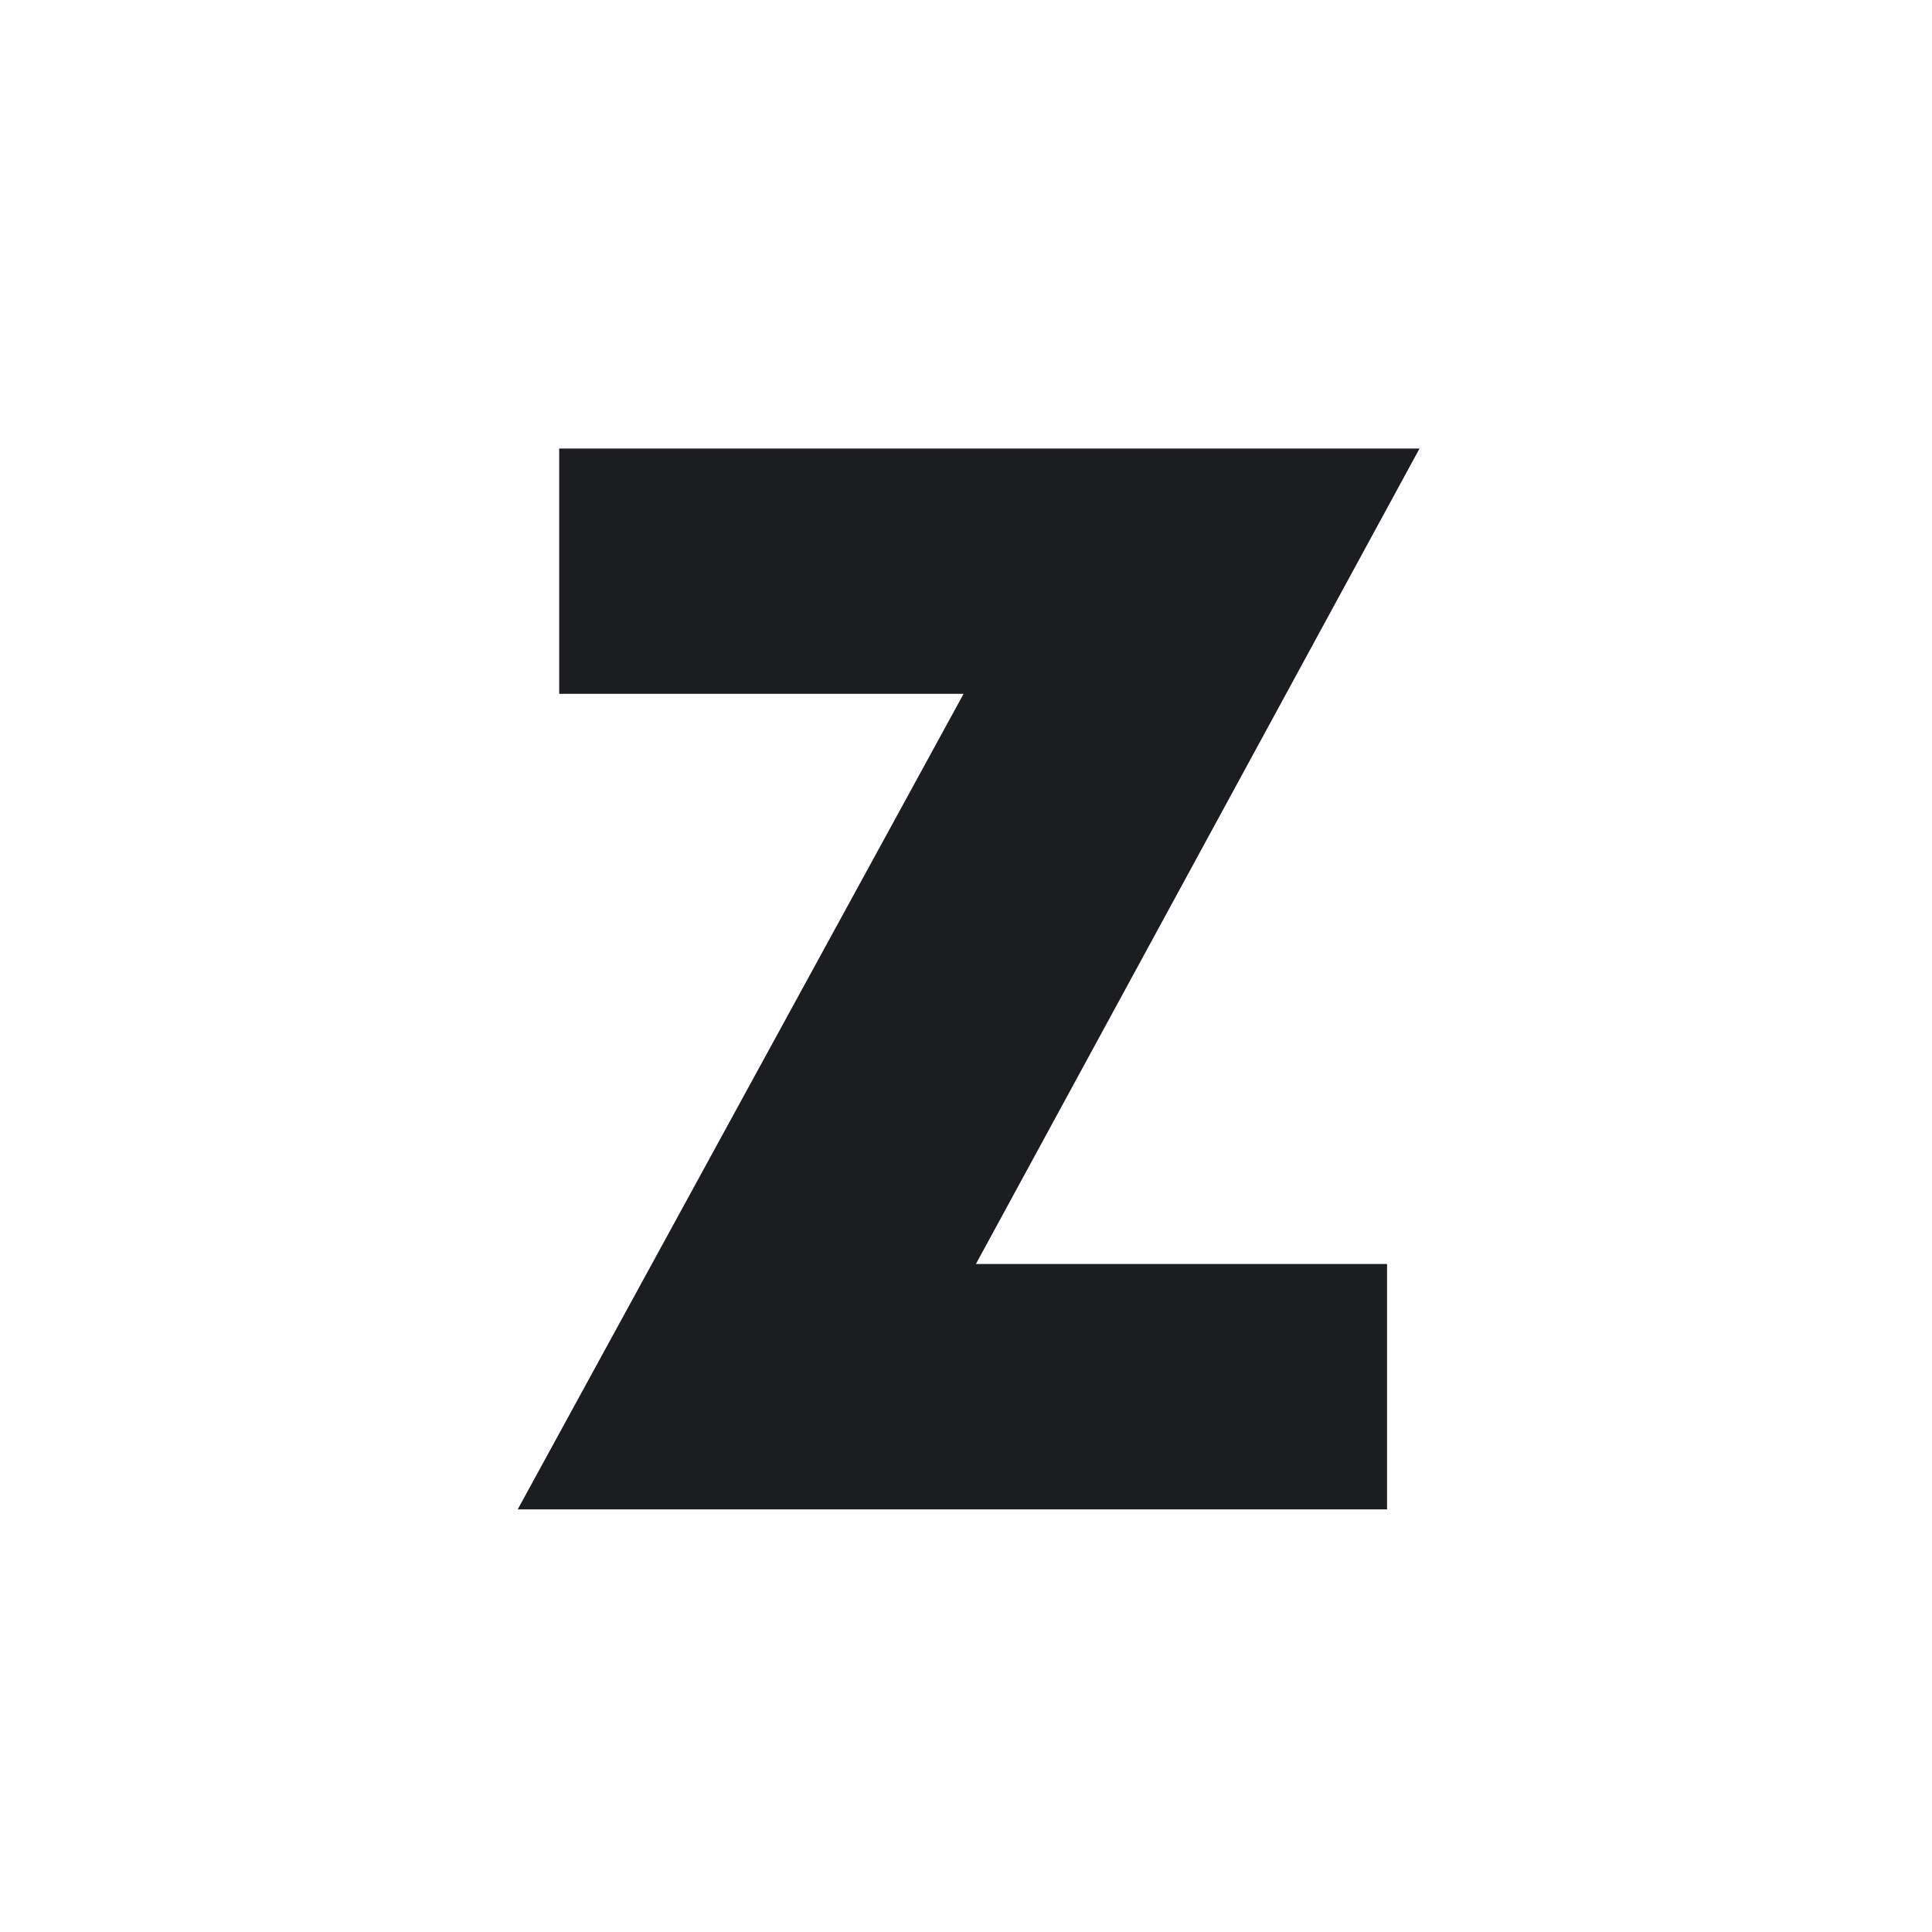
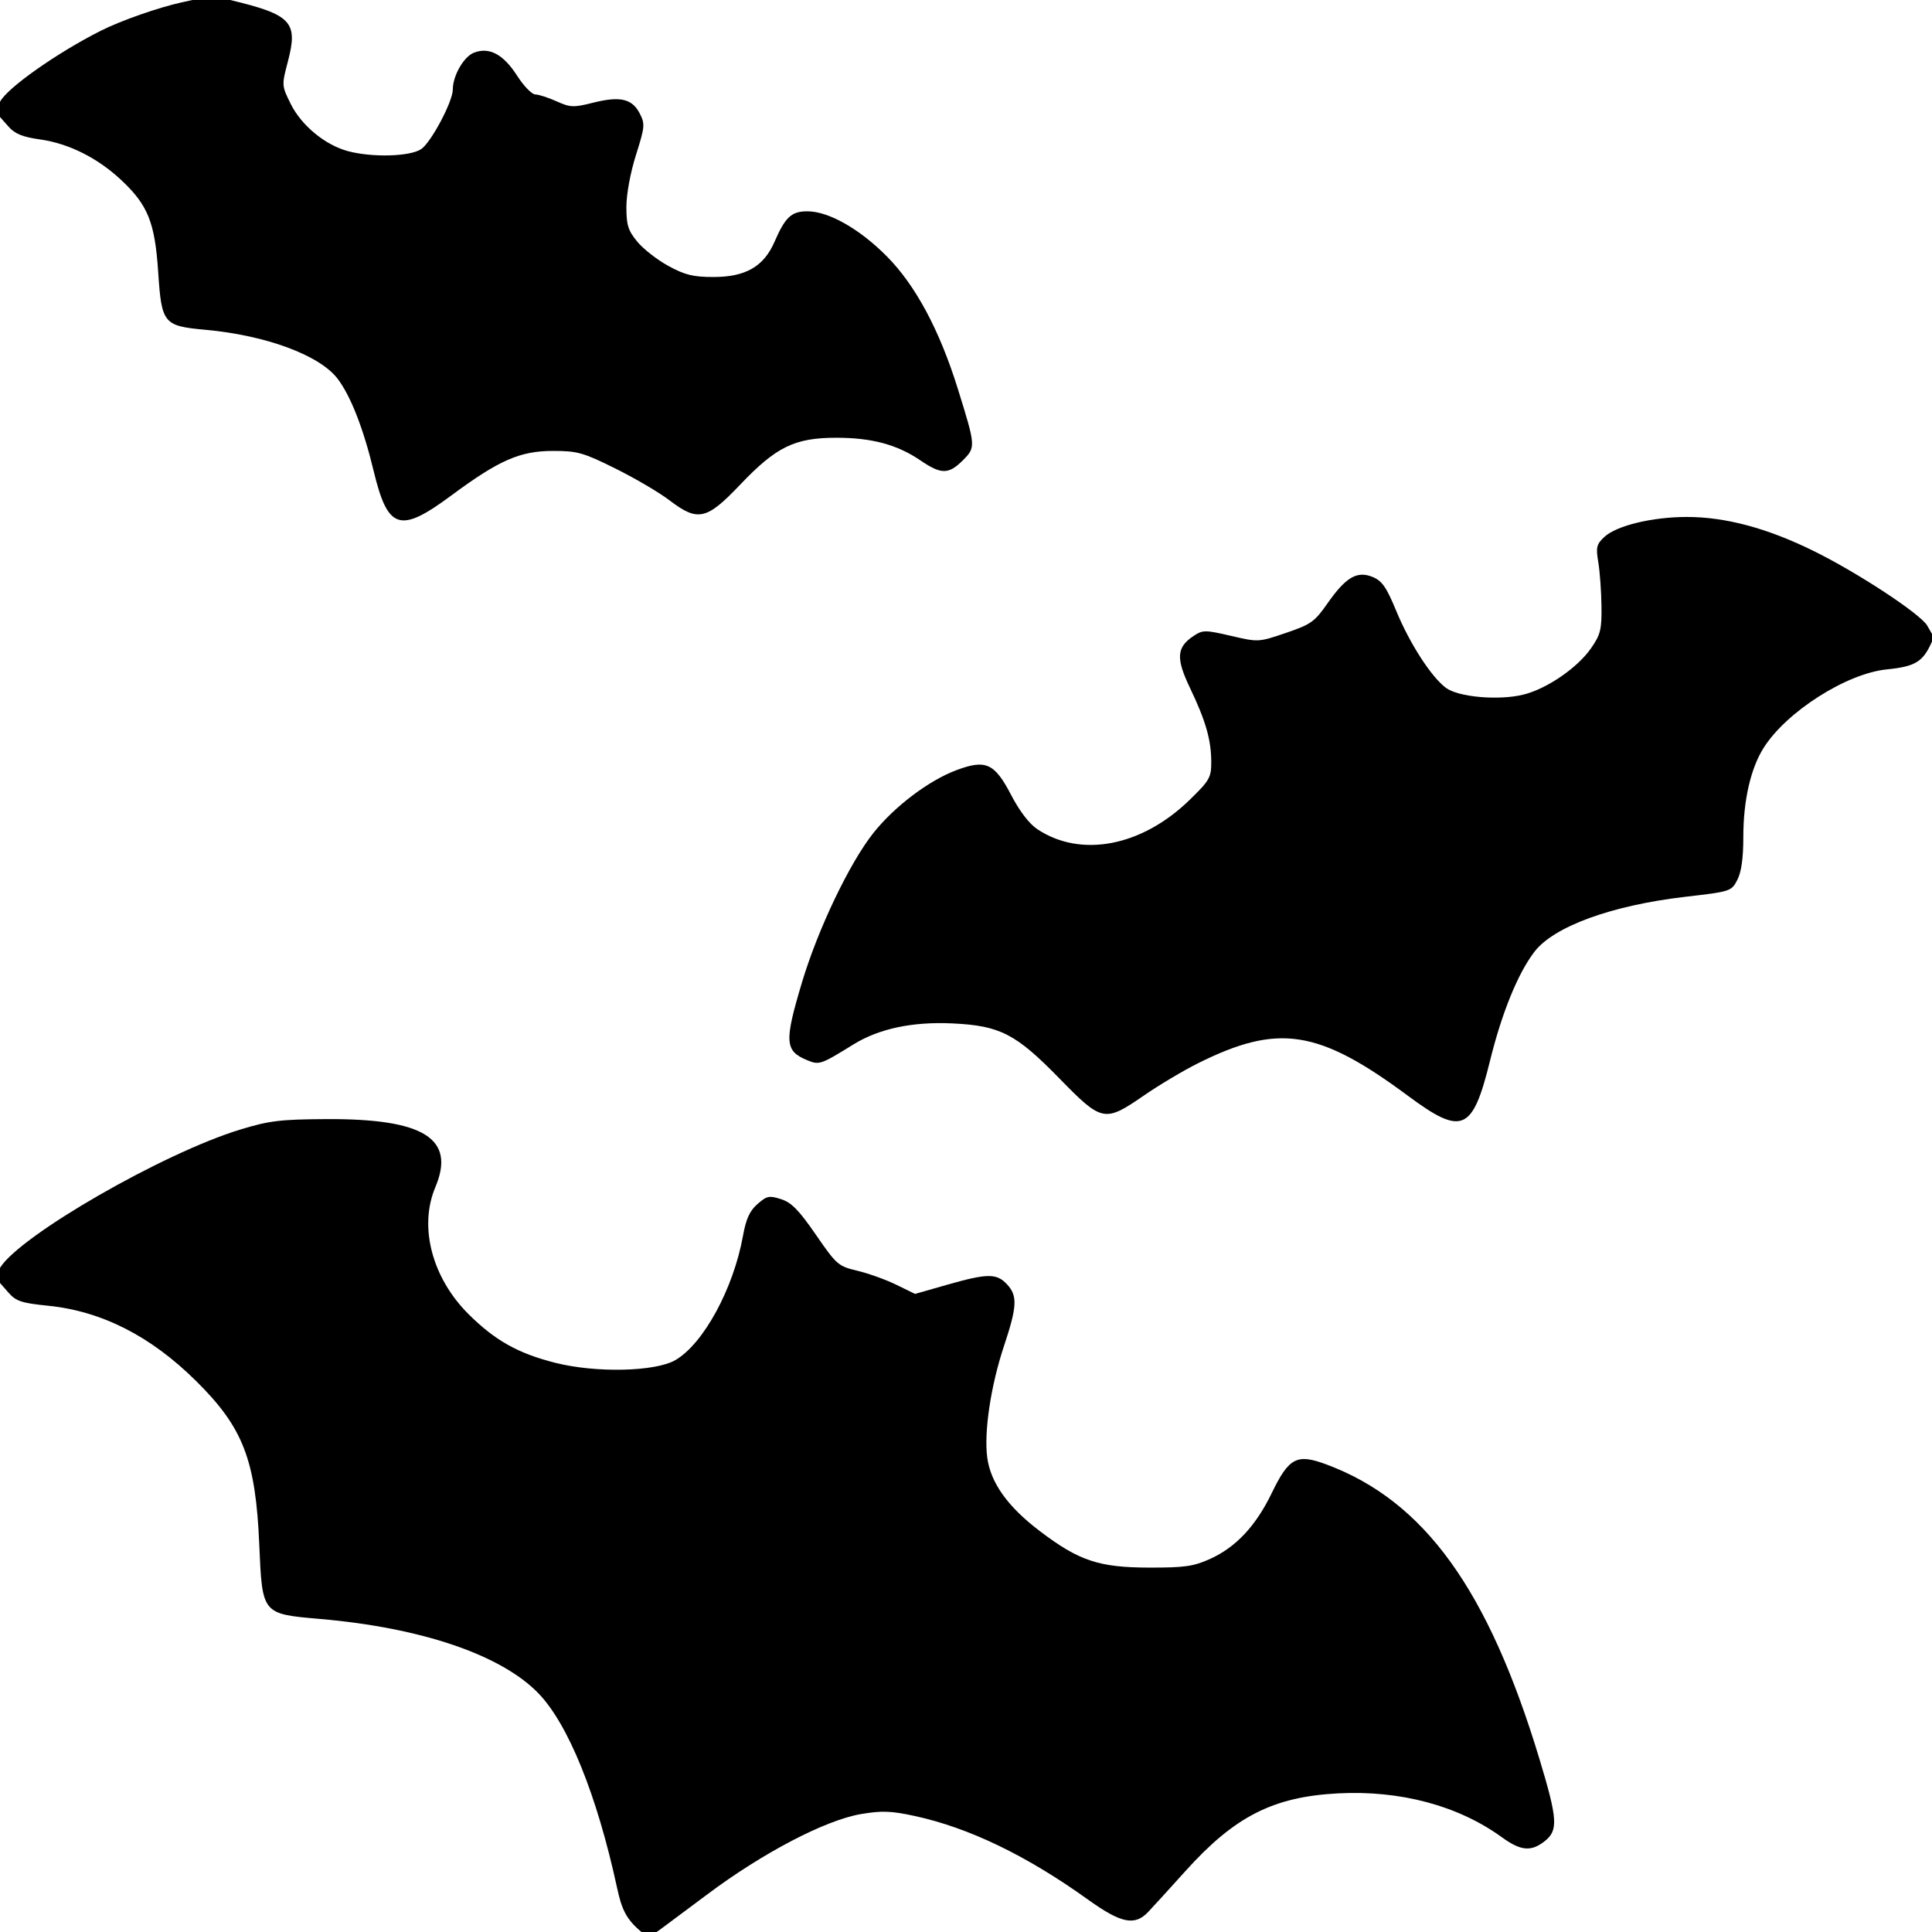
- <svg xmlns="http://www.w3.org/2000/svg" viewBox="0 0 32 32">
-   <style>
-   path { fill: #1c1d20; }
-   @media (prefers-color-scheme: dark) {
-     path { fill: #f2f2f0; }
-   }
-   </style>
-   <path d="M23.512 7.429L16.164 20.936H22.974V25H8.575L15.96 11.492H9.262V7.429H23.512Z" />
+ <svg xmlns="http://www.w3.org/2000/svg" width="512" height="512" viewBox="0 0 512 512" style="fill-rule:evenodd">
+   <defs>
+ </defs>
+   <path d="M 0 27 C 1.778 23.397, 15.039 14.035, 26.681 8.164 C 32.067 5.448, 42.014 1.966, 48.34 0.582 C 49.227 0.388, 50.114 0.194, 51 0 C 54.333 0, 57.667 0, 61 0 C 77.269 3.899, 79.047 5.798, 76.286 16.326 C 74.635 22.621, 74.639 22.691, 77.062 27.573 C 79.876 33.243, 86.157 38.427, 92.18 40.048 C 98.58 41.772, 108.574 41.509, 111.581 39.539 C 114.209 37.817, 119.998 26.937, 119.999 23.718 C 120.001 20.043, 122.922 14.98, 125.636 13.948 C 129.7 12.403, 133.406 14.399, 137.068 20.106 C 138.795 22.798, 140.949 25.012, 141.854 25.026 C 142.759 25.041, 145.3 25.861, 147.5 26.85 C 151.158 28.494, 151.989 28.525, 157.221 27.208 C 164.315 25.423, 167.513 26.158, 169.519 30.036 C 170.972 32.847, 170.909 33.565, 168.537 41.073 C 167.053 45.771, 166 51.477, 166 54.824 C 166 59.658, 166.448 61.088, 168.894 64.056 C 170.486 65.987, 174.199 68.881, 177.144 70.486 C 181.513 72.868, 183.706 73.406, 189.049 73.409 C 197.588 73.413, 202.399 70.645, 205.25 64.09 C 208.111 57.511, 209.738 56, 213.959 56 C 219.602 56, 227.803 60.655, 235.053 67.971 C 242.634 75.624, 248.985 87.477, 253.821 103 C 258.604 118.352, 258.617 118.537, 255.156 121.998 C 251.39 125.764, 249.421 125.764, 243.9 121.999 C 237.765 117.815, 230.993 115.998, 221.568 116.01 C 210.576 116.023, 205.7 118.409, 196.132 128.46 C 187.206 137.837, 184.929 138.328, 177.323 132.52 C 174.672 130.497, 168.27 126.739, 163.096 124.17 C 154.561 119.933, 153.032 119.5, 146.595 119.5 C 137.796 119.5, 132.27 121.921, 119.533 131.357 C 105.96 141.413, 102.776 140.401, 99.03 124.841 C 96.317 113.574, 92.928 104.905, 89.453 100.349 C 84.702 94.12, 70.45 88.849, 54.438 87.398 C 43.339 86.392, 42.823 85.765, 41.926 72.166 C 41.051 58.915, 39.216 54.347, 32.091 47.682 C 25.834 41.829, 18.194 38.016, 10.588 36.948 C 5.979 36.301, 3.953 35.474, 2.25 33.547 C 1.5 32.698, 0.75 31.849, 0 31 C 0 29.667, 0 28.333, 0 27 Z " fill="rgb(0,0,0)" />
+   <path d="M 0 336 C 5.244 327.449, 43.222 305.581, 63.651 299.349 C 71.379 296.992, 74.274 296.64, 86.5 296.575 C 112.36 296.437, 120.811 301.721, 115.367 314.628 C 110.942 325.118, 114.494 338.653, 124.203 348.3 C 131.198 355.25, 137.296 358.665, 147.164 361.161 C 157.949 363.888, 173.703 363.525, 179.007 360.428 C 186.449 356.082, 194.38 341.486, 196.899 327.5 C 197.707 323.017, 198.678 320.889, 200.739 319.084 C 203.215 316.915, 203.855 316.783, 206.999 317.792 C 209.744 318.674, 211.733 320.707, 216.215 327.213 C 221.701 335.178, 222.142 335.56, 227.215 336.763 C 230.122 337.452, 234.75 339.115, 237.5 340.458 C 239.167 341.272, 240.833 342.086, 242.5 342.9 C 245.333 342.092, 248.167 341.283, 251 340.475 C 261.641 337.438, 264.1 337.413, 266.826 340.314 C 269.701 343.375, 269.572 346.168, 266.07 356.693 C 262.57 367.211, 260.728 379.472, 261.629 386.26 C 262.516 392.95, 267.057 399.304, 275.566 405.762 C 285.948 413.641, 291.2 415.396, 304.5 415.43 C 313.85 415.453, 316.266 415.114, 320.607 413.167 C 327.475 410.087, 332.783 404.441, 337 395.73 C 341.596 386.236, 343.671 385.157, 351.61 388.127 C 377.512 397.818, 394.429 421.277, 408.038 466.372 C 412.791 482.122, 412.974 485.089, 409.365 487.927 C 405.736 490.782, 403.032 490.53, 397.97 486.863 C 386.42 478.496, 371.049 474.392, 354.541 475.266 C 337.401 476.173, 327.21 481.362, 314.194 495.809 C 309.962 500.506, 305.508 505.395, 304.295 506.674 C 300.713 510.453, 297.124 509.719, 288.326 503.407 C 272.083 491.753, 256.81 484.381, 242.455 481.266 C 236.154 479.899, 233.721 479.81, 228.18 480.746 C 218.763 482.337, 202.18 490.996, 187.5 501.987 C 180.9 506.928, 175.163 511.203, 174.75 511.486 C 174.5 511.657, 174.25 511.829, 174 512 C 172.667 512, 171.333 512, 170 512 C 165.854 508.555, 164.749 505.913, 163.523 500.258 C 158.203 475.704, 150.57 456.857, 142.642 448.699 C 132.764 438.535, 111.695 431.369, 84.86 429.044 C 69.406 427.705, 69.503 427.823, 68.712 409.372 C 67.748 386.869, 64.466 378.359, 51.987 366 C 39.933 354.061, 26.957 347.465, 12.696 346.027 C 5.754 345.327, 4.244 344.831, 2.288 342.604 C 1.525 341.736, 0.763 340.868, 0 340 C 0 338.667, 0 337.333, 0 336 Z " fill="rgb(0,0,0)" />
+   <path d="M 512 170 C 509.624 175.403, 507.641 176.626, 500 177.399 C 489.33 178.478, 473.424 188.616, 467.381 198.189 C 463.94 203.639, 462 212.138, 462 221.76 C 462 227.425, 461.49 231.085, 460.411 233.173 C 458.841 236.207, 458.667 236.264, 446.661 237.657 C 427.106 239.926, 411.753 245.524, 406.617 252.257 C 402.234 258.004, 397.992 268.43, 394.858 281.159 C 390.261 299.829, 387.467 301.037, 373.262 290.499 C 349.423 272.813, 338.811 271.151, 317.5 281.767 C 313.65 283.684, 307.21 287.521, 303.19 290.293 C 292.723 297.509, 292.059 297.377, 280.782 285.827 C 269.19 273.955, 265.061 271.826, 252.455 271.216 C 241.87 270.705, 232.936 272.598, 226.163 276.787 C 217.469 282.165, 217.108 282.288, 213.887 280.953 C 207.964 278.5, 207.807 276.091, 212.543 260.308 C 216.788 246.159, 225.154 228.668, 231.478 220.72 C 237.056 213.709, 246.149 206.836, 253.473 204.096 C 261.261 201.182, 263.574 202.242, 268 210.753 C 270.19 214.964, 272.773 218.328, 274.901 219.743 C 286.441 227.415, 302.57 224.325, 315.226 212.017 C 320.556 206.834, 321 206.059, 320.994 201.951 C 320.987 196.099, 319.541 191.051, 315.383 182.36 C 311.565 174.382, 311.781 171.5, 316.422 168.459 C 318.756 166.93, 319.449 166.934, 326.217 168.509 C 333.474 170.199, 333.526 170.196, 340.78 167.731 C 347.407 165.478, 348.395 164.777, 351.797 159.907 C 356.66 152.946, 359.651 151.199, 363.777 152.908 C 366.261 153.937, 367.423 155.61, 370.018 161.895 C 373.591 170.55, 379.293 179.383, 383.18 182.285 C 386.478 184.748, 397.175 185.686, 403.695 184.085 C 409.911 182.559, 418.043 176.988, 421.651 171.784 C 424.161 168.165, 424.489 166.832, 424.409 160.588 C 424.359 156.69, 423.979 151.475, 423.564 149 C 422.899 145.031, 423.088 144.24, 425.167 142.299 C 428.385 139.295, 437.861 137, 447.05 137 C 457.26 137, 468.294 139.952, 480.5 145.948 C 492.238 151.714, 508.964 162.701, 510.75 165.818 C 511.167 166.545, 511.583 167.273, 512 168 C 512 168.667, 512 169.333, 512 170 Z " fill="rgb(0,0,0)" />
</svg>
